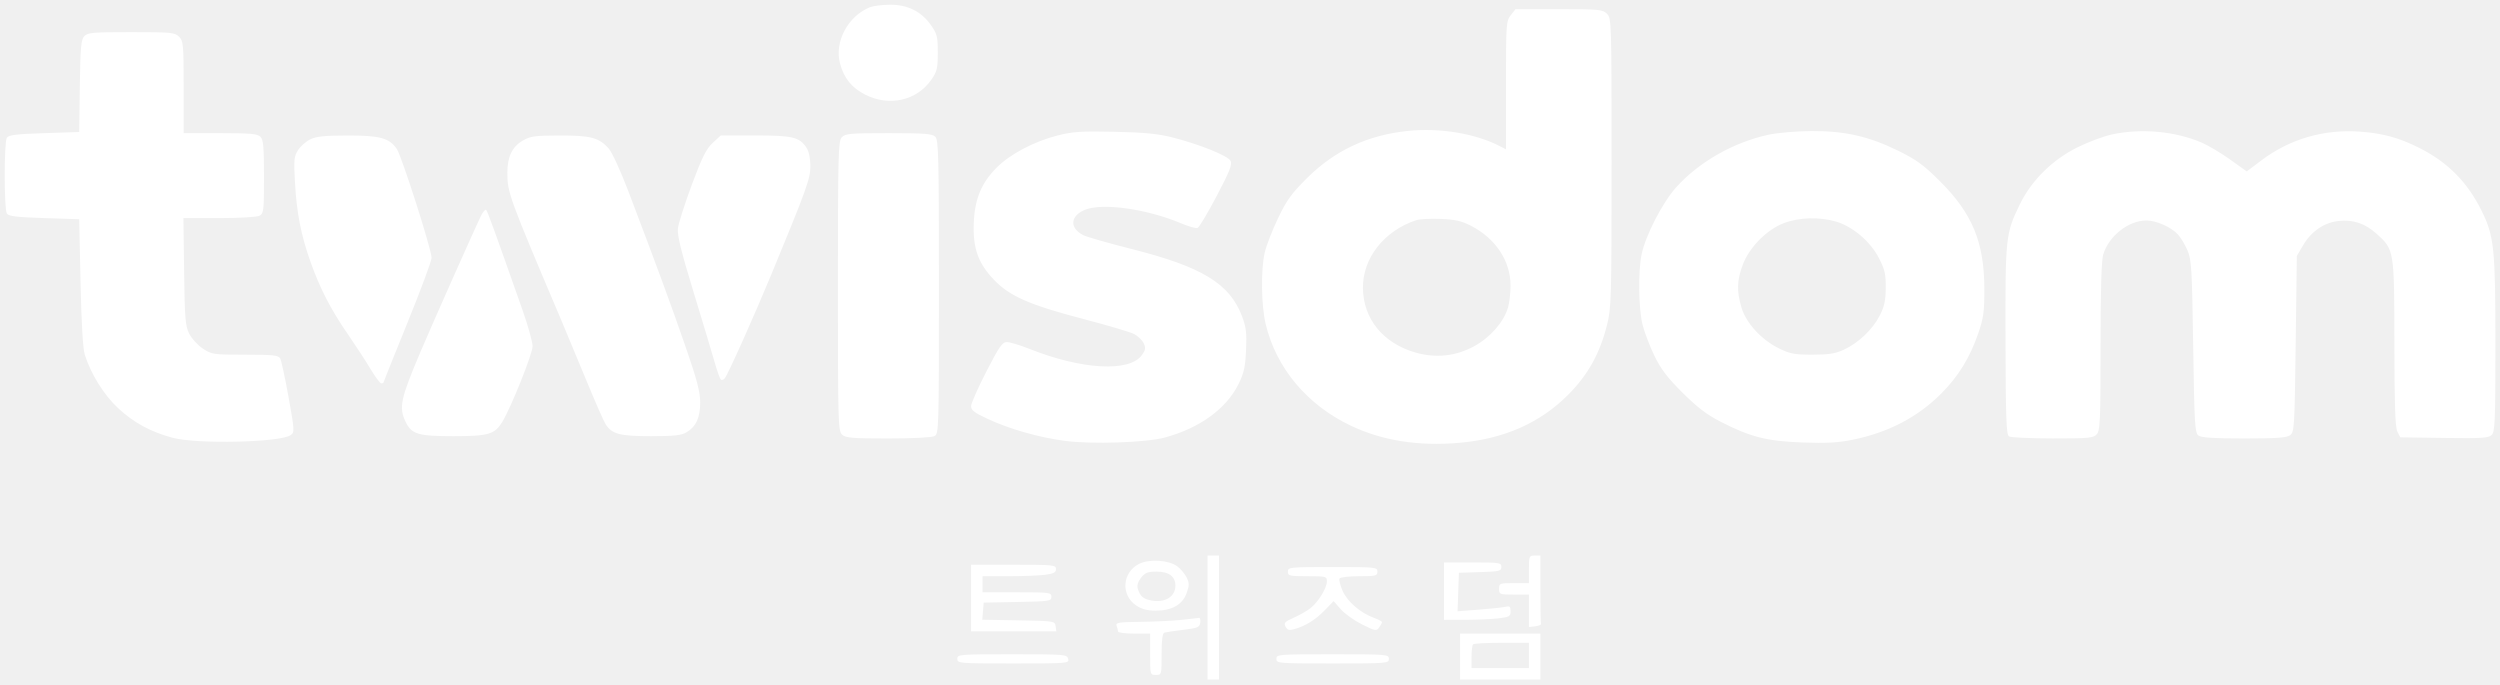
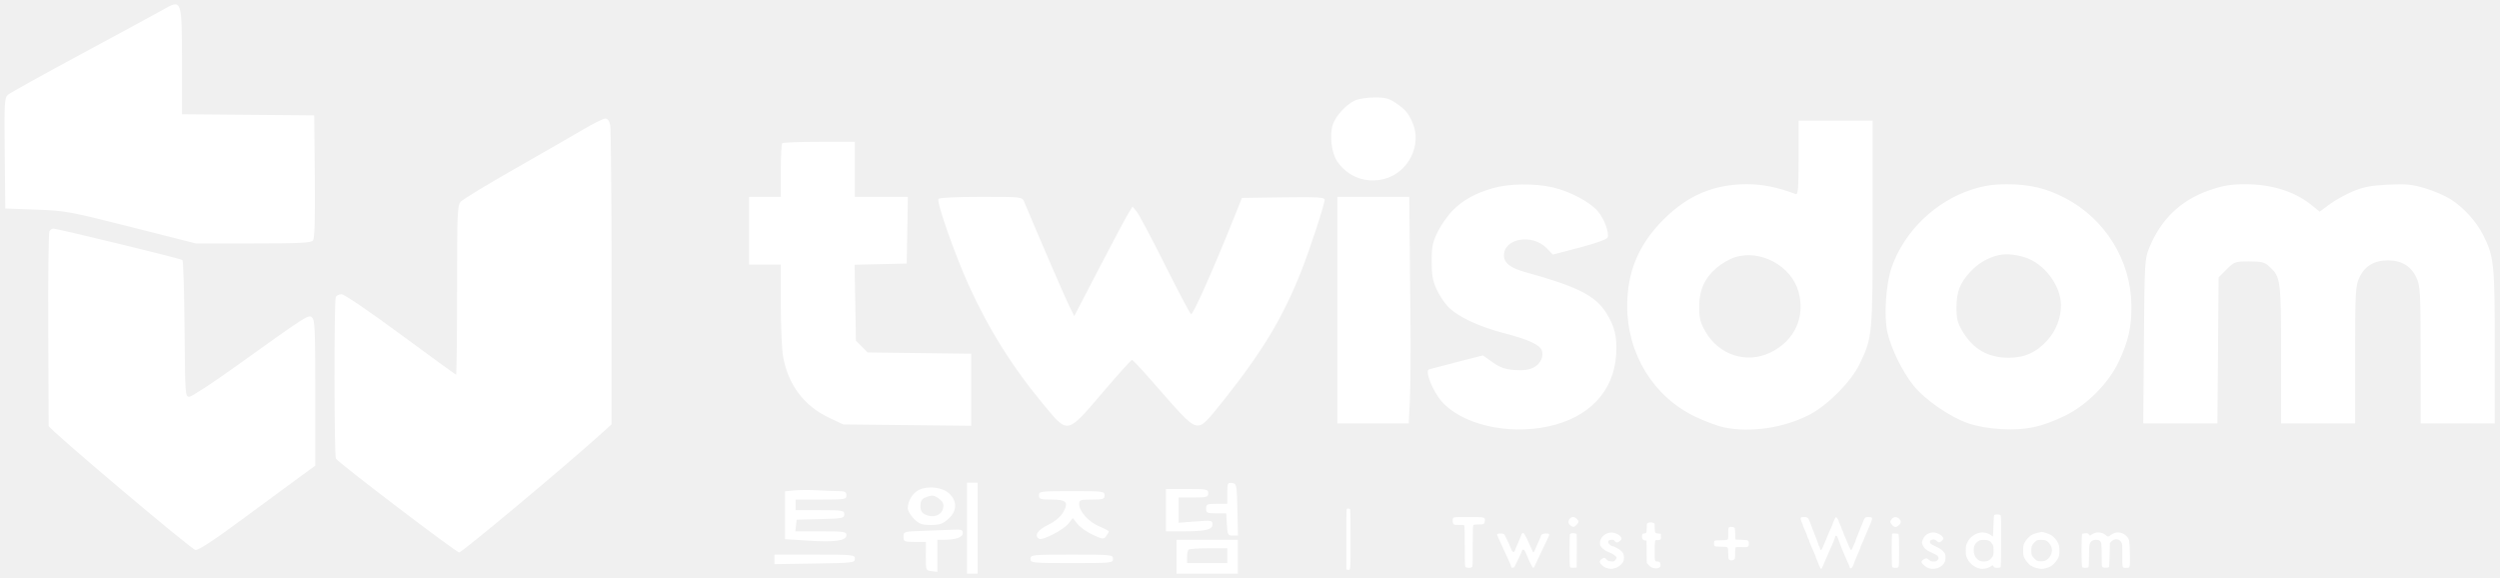
- <svg xmlns="http://www.w3.org/2000/svg" width="1089" height="298" viewBox="0 0 1089 298" role="img" aria-label="twisdom · 트위즈덤">
+ <svg xmlns="http://www.w3.org/2000/svg" width="1181" height="273" viewBox="0 0 1181 273" role="img" aria-label="twisdom · 트위즈덤 · Twist + Wisdom">
  <g fill="#ffffff">
-     <path d="M 379.030 3.113 C 369.369 6.968, 363.366 18.218, 365.916 27.690 C 367.641 34.094, 371.022 38.257, 376.930 41.250 C 387.389 46.549, 399.390 43.817, 405.708 34.699 C 408.177 31.137, 408.500 29.775, 408.500 22.922 C 408.500 15.924, 408.209 14.759, 405.500 10.913 C 401.303 4.954, 395.292 1.983, 387.593 2.063 C 384.242 2.098, 380.388 2.570, 379.030 3.113 M 658.073 6.635 C 656.088 9.157, 656 10.458, 656 37.161 L 656 65.051 653.201 63.604 C 642.650 58.148, 627.139 55.587, 613.328 57.023 C 595.746 58.850, 581.495 65.504, 569.361 77.553 C 562.573 84.294, 560.473 87.200, 556.708 95.067 C 554.224 100.255, 551.619 106.975, 550.918 110 C 549.171 117.538, 549.384 133.097, 551.345 141.243 C 555.948 160.365, 569.408 176.408, 588.415 185.427 C 602.184 191.961, 617.820 194.436, 635.609 192.897 C 655.057 191.214, 670.768 184.298, 683.015 172.029 C 691.694 163.333, 696.861 154.078, 700.007 141.590 C 701.893 134.107, 702 130.291, 702 70.840 C 702 9.333, 701.958 7.958, 700 6 C 698.141 4.141, 696.667 4, 679.073 4 L 660.145 4 658.073 6.635 M 36.677 15.805 C 35.302 17.324, 35.001 20.764, 34.772 37.555 L 34.500 57.500 19.211 58 C 7.101 58.396, 3.725 58.812, 2.976 60 C 1.744 61.955, 1.744 91.045, 2.976 93 C 3.725 94.188, 7.101 94.604, 19.211 95 L 34.500 95.500 35.083 123 C 35.461 140.837, 36.110 151.905, 36.931 154.500 C 39.603 162.945, 45.235 171.990, 51.410 177.752 C 58.213 184.101, 65.651 188.148, 75.207 190.700 C 85.893 193.554, 122.264 192.721, 126.639 189.522 C 128.354 188.268, 128.313 187.542, 125.692 172.972 C 124.184 164.591, 122.543 157.006, 122.044 156.117 C 121.274 154.745, 118.961 154.500, 106.759 154.500 C 92.867 154.500, 92.243 154.410, 88.346 151.839 C 86.128 150.376, 83.455 147.451, 82.406 145.339 C 80.727 141.957, 80.464 138.730, 80.199 118.250 L 79.897 95 95.514 95 C 104.367 95, 111.969 94.552, 113.066 93.965 C 114.854 93.008, 115 91.726, 115 77.036 C 115 63.921, 114.725 60.868, 113.429 59.571 C 112.132 58.274, 109.076 58, 95.929 58 L 80 58 80 38 C 80 19.333, 79.867 17.867, 78 16 C 76.142 14.142, 74.667 14, 57.155 14 C 40.260 14, 38.141 14.187, 36.677 15.805 M 460.639 59.021 C 450.576 61.564, 440.054 67.104, 434.237 72.921 C 427.515 79.643, 424.610 86.599, 424.180 97 C 423.722 108.100, 426.048 114.652, 433.033 121.937 C 439.840 129.037, 448.590 132.868, 471.859 138.937 C 482.347 141.673, 492.314 144.628, 494.008 145.504 C 495.701 146.380, 497.595 148.213, 498.217 149.577 C 499.157 151.639, 499.006 152.517, 497.326 154.779 C 491.820 162.193, 471.186 161.012, 448.449 151.980 C 444.323 150.341, 439.895 149, 438.607 149 C 436.617 149, 435.273 150.931, 429.633 161.888 C 425.985 168.976, 423 175.756, 423 176.953 C 423 178.684, 424.507 179.827, 430.350 182.526 C 439.942 186.958, 452.266 190.469, 463.654 192.015 C 475.386 193.608, 499.293 192.819, 507.500 190.568 C 522.696 186.401, 534.175 178.047, 539.517 167.266 C 541.857 162.544, 542.448 159.870, 542.782 152.500 C 543.119 145.054, 542.819 142.515, 541.041 137.798 C 535.679 123.568, 523.631 116.213, 493.036 108.491 C 482.881 105.928, 473.332 103.189, 471.816 102.405 C 465.810 99.299, 466.157 94.086, 472.548 91.415 C 480.100 88.260, 499.527 90.974, 514.453 97.270 C 517.727 98.651, 520.972 99.564, 521.664 99.299 C 522.356 99.033, 526.101 92.774, 529.986 85.389 C 535.698 74.530, 536.854 71.597, 536.030 70.055 C 534.835 67.824, 522.540 62.872, 510.732 59.866 C 504.420 58.259, 498.536 57.684, 485.500 57.402 C 471.017 57.088, 467.336 57.328, 460.639 59.021 M 770.500 58.660 C 755.168 61.938, 740.056 70.540, 730.075 81.669 C 724.160 88.265, 716.748 102.668, 715.084 110.799 C 713.521 118.438, 713.748 134.587, 715.515 141.540 C 716.348 144.818, 718.668 150.875, 720.669 155 C 723.462 160.756, 726.307 164.490, 732.904 171.058 C 739.330 177.455, 743.520 180.649, 749.500 183.708 C 762.552 190.385, 769.583 192.170, 785.090 192.743 C 795.503 193.129, 800.631 192.851, 807.029 191.554 C 822.474 188.425, 835.276 181.761, 845.519 171.519 C 852.977 164.060, 857.998 155.946, 861.624 145.490 C 864.032 138.547, 864.394 135.994, 864.386 126 C 864.368 105.637, 859.209 93.078, 845.059 78.959 C 837.996 71.911, 834.840 69.600, 827 65.735 C 814.123 59.387, 803.606 56.994, 789 57.089 C 782.675 57.130, 774.350 57.837, 770.500 58.660 M 920 58.555 C 916.425 59.323, 909.703 61.826, 905.062 64.117 C 894.025 69.566, 884.890 78.600, 879.794 89.106 C 873.628 101.815, 873.489 103.146, 873.603 148.350 C 873.688 182.156, 873.946 189.352, 875.103 190.085 C 875.871 190.571, 884.418 190.976, 894.095 190.985 C 909.882 190.998, 911.860 190.812, 913.345 189.171 C 914.821 187.540, 915 183.416, 915 151.037 C 915 126.727, 915.377 113.473, 916.141 110.922 C 918.573 102.805, 927.143 96.044, 935 96.044 C 939.287 96.044, 945.742 98.911, 948.701 102.131 C 949.912 103.447, 951.777 106.544, 952.845 109.012 C 954.615 113.102, 954.838 116.825, 955.356 150.986 C 955.872 184.960, 956.087 188.590, 957.654 189.736 C 958.896 190.645, 964.477 191, 977.500 191 C 991.561 191, 996.052 190.682, 997.559 189.582 C 999.406 188.232, 999.524 186.311, 1000 149.832 L 1000.500 111.500 1003.305 106.728 C 1006.865 100.672, 1012.555 96.845, 1018.908 96.235 C 1025.224 95.628, 1030.300 97.374, 1035.287 101.871 C 1042.933 108.764, 1042.951 108.875, 1042.993 149.500 C 1043.020 176.464, 1043.347 186.127, 1044.293 188 L 1045.557 190.500 1064.686 190.771 C 1081.093 191.004, 1084.041 190.816, 1085.407 189.450 C 1086.808 188.049, 1087 183.296, 1087 149.994 C 1087 108.087, 1086.454 102.835, 1080.949 91.738 C 1074.785 79.314, 1066.255 70.695, 1053.998 64.508 C 1045.071 60, 1038.014 58.059, 1027.942 57.339 C 1012.253 56.218, 997.396 60.553, 985.088 69.842 L 978.676 74.681 971.504 69.535 C 967.560 66.705, 961.958 63.368, 959.056 62.119 C 947.520 57.157, 932.775 55.811, 920 58.555 M 366.655 59.829 C 365.152 61.490, 365 67.440, 365 124.674 C 365 184.453, 365.094 187.775, 366.829 189.345 C 368.390 190.758, 371.328 191, 386.894 191 C 397.553 191, 405.935 190.570, 407.066 189.965 C 408.947 188.958, 409 187.182, 409 125.036 C 409 68.285, 408.824 60.967, 407.429 59.571 C 406.112 58.254, 402.817 58, 387.084 58 C 370.166 58, 368.146 58.181, 366.655 59.829 M 135.121 60.710 C 133.263 61.625, 130.870 63.753, 129.802 65.437 C 128.070 68.171, 127.929 69.681, 128.487 79.500 C 129.241 92.759, 131.094 102.272, 135.173 113.834 C 139.284 125.487, 144.026 134.702, 151.468 145.500 C 154.880 150.450, 159.353 157.313, 161.408 160.750 C 163.463 164.188, 165.562 167, 166.072 167 C 166.583 167, 167 166.868, 167 166.706 C 167 166.545, 171.725 154.784, 177.500 140.571 C 183.275 126.358, 188 113.632, 188 112.290 C 188 108.729, 174.972 67.965, 172.846 64.873 C 169.565 60.102, 165.508 58.998, 151.349 59.023 C 141.419 59.040, 137.733 59.424, 135.121 60.710 M 227.778 61.203 C 223.109 63.910, 221 68.270, 221 75.220 C 221 83.904, 221.690 85.791, 244.533 139.575 C 246.887 145.117, 251.854 157.042, 255.572 166.075 C 259.290 175.109, 262.999 183.536, 263.814 184.801 C 266.589 189.108, 269.976 190, 283.546 190 C 293.457 190, 296.790 189.646, 298.960 188.364 C 303.195 185.863, 305 181.967, 305 175.325 C 305 170.712, 303.636 165.510, 298.616 150.979 C 292.388 132.952, 286.159 116.023, 273.787 83.500 C 270.309 74.356, 266.586 66.269, 265.100 64.627 C 260.839 59.919, 257.336 58.998, 243.782 59.023 C 233.043 59.043, 231.032 59.317, 227.778 61.203 M 310.456 62.250 C 307.626 64.866, 305.849 68.425, 301.342 80.500 C 298.262 88.750, 295.544 97.300, 295.301 99.500 C 294.971 102.498, 296.660 109.388, 302.043 127 C 305.994 139.925, 310.121 153.650, 311.214 157.500 C 312.308 161.350, 313.536 164.857, 313.944 165.292 C 314.351 165.728, 315.149 165.503, 315.716 164.792 C 317.150 162.995, 328.575 137.501, 336.014 119.500 C 351.492 82.044, 353 77.853, 353 72.295 C 353 68.995, 352.365 65.961, 351.352 64.414 C 348.271 59.713, 345.333 59, 329.035 59 L 313.971 59 310.456 62.250 M 209.697 93.657 C 207.670 97.627, 188.673 140.297, 183.276 153 C 174.482 173.698, 173.678 177.411, 176.635 183.643 C 179.246 189.145, 182.053 190, 197.500 190 C 212.753 190, 215.500 189.197, 218.798 183.774 C 222.645 177.450, 232 154.085, 231.996 150.810 C 231.994 148.990, 230.010 141.875, 227.587 135 C 215.012 99.318, 212.370 92.036, 211.785 91.452 C 211.434 91.101, 210.495 92.093, 209.697 93.657 M 617 95.877 C 602.944 100.494, 593.560 112.418, 593.693 125.492 C 593.828 138.864, 602.434 149.454, 616.484 153.538 C 625.368 156.121, 634.158 155.187, 642.158 150.811 C 649.146 146.989, 654.985 140.332, 656.870 134.038 C 657.492 131.965, 657.996 127.620, 657.990 124.384 C 657.972 113.630, 651.482 103.841, 640.717 98.329 C 636.605 96.225, 633.805 95.595, 627.500 95.357 C 623.100 95.192, 618.375 95.426, 617 95.877 M 777.035 97.202 C 769.556 100.073, 761.990 107.739, 759.154 115.319 C 756.592 122.164, 756.449 126.782, 758.575 133.942 C 760.585 140.709, 767.262 147.999, 774.875 151.738 C 779.756 154.135, 781.690 154.499, 789.500 154.495 C 796.567 154.491, 799.493 154.032, 803.122 152.358 C 809.500 149.416, 815.663 143.585, 818.759 137.563 C 820.808 133.580, 821.378 130.993, 821.431 125.431 C 821.489 119.466, 821.031 117.446, 818.497 112.489 C 814.798 105.253, 807.145 98.715, 799.834 96.543 C 792.624 94.402, 783.653 94.662, 777.035 97.202" fill-rule="evenodd" />
-     <g transform="translate(415 240)">
-       <path d="M 111 29 L 111 56 113.500 56 L 116 56 116 29 L 116 2 113.500 2 L 111 2 111 29 M 251 8 L 251 14 244.500 14 C 238.233 14, 238 14.090, 238 16.500 C 238 18.910, 238.233 19, 244.500 19 L 251 19 251 26.066 L 251 33.133 253.750 32.816 C 255.262 32.642, 256.387 32.163, 256.250 31.750 C 256.113 31.337, 256 24.475, 256 16.500 L 256 2 253.500 2 C 251.111 2, 251 2.267, 251 8 M 81.152 5.639 C 73.825 9.373, 73.145 19.178, 79.898 23.716 C 82.335 25.354, 84.743 26, 88.413 26 C 95.492 26, 100.117 23.376, 101.900 18.347 C 103.101 14.963, 103.101 13.991, 101.900 11.540 C 101.130 9.967, 99.281 7.778, 97.791 6.676 C 94.072 3.923, 85.559 3.393, 81.152 5.639 M 214 17.500 L 214 30 223.250 29.991 C 228.338 29.987, 234.863 29.699, 237.750 29.352 C 242.496 28.782, 243 28.484, 243 26.252 C 243 24.199, 242.621 23.874, 240.750 24.322 C 239.512 24.618, 234.318 25.176, 229.207 25.562 L 219.915 26.265 220.207 17.882 L 220.500 9.500 229.750 9.212 C 238.177 8.951, 239 8.750, 239 6.962 C 239 5.117, 238.254 5, 226.500 5 L 214 5 214 17.500 M 8 20.500 L 8 35 26.570 35 L 45.139 35 44.820 32.750 C 44.505 30.539, 44.229 30.495, 28.691 30.224 L 12.882 29.949 13.191 26.224 L 13.500 22.500 28.250 22.223 C 42.173 21.962, 43 21.836, 43 19.973 C 43 18.097, 42.266 18, 28 18 L 13 18 13 14.500 L 13 11 24.360 11 C 30.609 11, 37.809 10.714, 40.360 10.364 C 43.993 9.866, 45 9.324, 45 7.864 C 45 6.112, 43.884 6, 26.500 6 L 8 6 8 20.500 M 146 9 C 146 10.843, 146.667 11, 154.500 11 C 162.650 11, 163 11.093, 162.995 13.250 C 162.988 16.169, 159.236 22.273, 155.797 24.959 C 154.311 26.120, 151.045 27.977, 148.539 29.086 C 144.599 30.828, 144.120 31.355, 144.990 32.981 C 145.793 34.482, 146.563 34.699, 148.807 34.055 C 153.749 32.638, 158 30.002, 162.013 25.867 L 165.921 21.840 169.023 25.373 C 170.729 27.316, 174.903 30.294, 178.298 31.991 C 184.046 34.863, 184.558 34.957, 185.736 33.347 C 186.431 32.396, 187 31.344, 187 31.010 C 187 30.675, 185.480 29.852, 183.621 29.180 C 177.674 27.030, 171.947 22.135, 169.861 17.419 C 168.780 14.976, 168.171 12.532, 168.507 11.988 C 168.843 11.445, 172.691 11, 177.059 11 C 184.333 11, 185 10.832, 185 9 C 185 7.068, 184.333 7, 165.500 7 C 146.667 7, 146 7.068, 146 9 M 82.055 11.657 C 80.690 13.392, 80.187 15.041, 80.605 16.407 C 81.620 19.728, 82.965 20.903, 86.514 21.569 C 92.525 22.696, 97 19.929, 97 15.084 C 97 11.079, 94.178 9, 88.744 9 C 84.957 9, 83.776 9.469, 82.055 11.657 M 99.500 30.033 C 95.650 30.428, 87.614 30.807, 81.643 30.876 C 72.184 30.984, 70.864 31.204, 71.393 32.582 C 71.727 33.452, 72 34.577, 72 35.082 C 72 35.587, 75.150 36, 79 36 L 86 36 86 45 C 86 53.933, 86.019 54, 88.500 54 C 90.982 54, 91 53.935, 91 44.969 C 91 38.609, 91.370 35.827, 92.250 35.564 C 92.938 35.358, 96.650 34.810, 100.500 34.345 C 106.694 33.597, 107.537 33.241, 107.820 31.250 C 107.995 30.012, 107.770 29.071, 107.320 29.157 C 106.869 29.244, 103.350 29.638, 99.500 30.033 M 221 46 L 221 56 238.500 56 L 256 56 256 46 L 256 36 238.500 36 L 221 36 221 46 M 226.667 40.667 C 226.300 41.033, 226 43.508, 226 46.167 L 226 51 238.500 51 L 251 51 251 45.500 L 251 40 239.167 40 C 232.658 40, 227.033 40.300, 226.667 40.667 M 2 47 C 2 48.945, 2.667 49, 26.406 49 C 50.320 49, 50.802 48.960, 50.290 47 C 49.785 45.070, 48.926 45, 25.883 45 C 2.667 45, 2 45.056, 2 47 M 141 47 C 141 48.946, 141.667 49, 165.500 49 C 189.333 49, 190 48.946, 190 47 C 190 45.054, 189.333 45, 165.500 45 C 141.667 45, 141 45.054, 141 47" fill-rule="evenodd" />
-     </g>
+     <path d="M77 4.598C74.525 6.014 57.425 15.287 39 25.204C20.575 35.122 4.705 43.934 3.734 44.788C2.117 46.208 1.99 48.544 2.234 72.42L2.5 98.5 17 99.028C30.964 99.536 32.627 99.841 62 107.277L92.5 114.999 119.628 114.999C141.389 115 146.98 114.729 147.893 113.629C148.7 112.657 148.954 103.851 148.766 83.379L148.5 54.5 117.25 54.236L86 53.972 86 29.186C86 -0.424 85.962 -0.528 77 4.598M275.449 61.279C270.527 64.183 255.925 72.574 243 79.926C230.075 87.279 218.713 94.178 217.75 95.258C216.145 97.058 216 100.536 216 137.111C216 159.05 215.795 177 215.544 177C215.293 177 203.503 168.45 189.343 158C174.361 146.943 162.681 139 161.406 139C160.2 139 158.972 139.63 158.677 140.399C157.836 142.591 157.902 215.363 158.746 216.636C160.214 218.848 215.523 260.936 217.004 260.968C218.303 260.996 266.645 220.629 283.25 205.651L289 200.465 289 131.357C289 93.348 288.719 60.844 288.375 59.125C287.973 57.116 287.151 56 286.074 56C285.152 56 280.37 58.376 275.449 61.279M23.36 109.226C22.944 109.9 22.692 130.712 22.801 155.476C22.91 180.239 22.999 200.818 22.999 201.207C23.001 202.663 90.308 259.512 92.36 259.79C93.817 259.987 100.887 255.36 114.515 245.29C125.523 237.155 137.786 228.132 141.765 225.239L149 219.978 149 185.611C149 155.887 148.792 151.072 147.46 149.967C145.733 148.534 145.717 148.544 111 173.385C100.275 181.06 90.6 187.375 89.5 187.419C87.545 187.498 87.494 186.776 87.236 155.536C87.09 137.955 86.64 123.253 86.236 122.865C85.529 122.186 27.217 108 25.133 108C24.575 108 23.777 108.552 23.36 109.226" fill-rule="evenodd" />
+     <path d="M640.5 47.393C636.335 49.218 631.265 54.668 629.908 58.779C628.23 63.863 629.226 72.247 631.987 76.276C636.986 83.571 645.574 86.776 654.161 84.548C665.591 81.583 672.168 68.447 667.517 57.872C665.51 53.311 664.142 51.715 659.594 48.628C656.432 46.483 654.599 46.007 649.61 46.039C646.25 46.061 642.15 46.67 640.5 47.393M850 74.607C850 89.182 849.762 92.123 848.617 91.683C840.463 88.554 832.826 87.001 825.645 87.012C809.849 87.035 797.516 92.287 785.96 103.914C774.39 115.554 769 128.453 769 144.5C769 167.234 781.399 187.403 801.18 196.847C805.756 199.032 811.885 201.31 814.799 201.91C827.42 204.506 843.279 202.117 855.314 195.805C863.9 191.302 874.828 180.23 878.811 172C884.902 159.414 885 158.356 885 105.29L885 57 867.5 57L850 57 850 74.607M369.667 67.667C369.3 68.033 369 73.883 369 80.667L369 93 361.5 93L354 93 354 109L354 125 361.5 125L369 125 369 143.816C369 154.165 369.492 165.303 370.093 168.566C372.548 181.889 379.969 191.721 391.799 197.326L398.5 200.5 428.75 200.816L459 201.132 459 184.116L459 167.099 434.521 166.8L410.042 166.5 407.271 163.73L404.5 160.96 404.187 143.011L403.874 125.063 416.187 124.781L428.5 124.5 428.775 108.75L429.051 93 416.525 93L404 93 404 80L404 67 387.167 67C377.908 67 370.033 67.3 369.667 67.667M705.5 88.89C697.118 91.331 691.51 94.438 686.574 99.373C684.244 101.703 681.051 106.241 679.477 109.458C677.053 114.411 676.612 116.547 676.596 123.403C676.582 129.702 677.08 132.61 678.84 136.5C680.084 139.25 682.542 143.004 684.301 144.841C688.874 149.618 698.838 154.308 711.221 157.512C722.175 160.347 727.62 162.846 728.641 165.508C729.716 168.307 727.995 171.951 724.825 173.59C722.603 174.74 719.962 175.093 715.83 174.794C711.266 174.464 708.97 173.659 705.385 171.132L700.79 167.893 688.645 170.996C681.965 172.702 675.97 174.274 675.323 174.49C673.277 175.17 677.109 184.843 681.319 189.625C690.868 200.473 712.32 205.545 731.483 201.486C750.883 197.377 762.666 184.995 763.774 167.555C764.305 159.193 763.106 154.135 759.092 147.807C753.887 139.599 745.427 135.341 720.869 128.567C713.827 126.624 710.75 124.219 710.75 120.656C710.75 112.557 724.119 110.273 730.905 117.214L733.888 120.265 746.546 116.949C753.887 115.025 759.428 113.048 759.738 112.241C760.629 109.918 758.085 103.167 754.99 99.642C751.177 95.298 741.936 90.432 733.907 88.54C725.472 86.551 713.002 86.705 705.5 88.89M931.926 89.533C914.559 95.127 899.931 109.294 893.987 126.277C891.229 134.159 890.234 149.58 891.997 157.132C893.808 164.889 899.107 175.643 904.309 182.118C909.721 188.855 921.357 196.895 930.142 199.967C934.183 201.38 939.962 202.383 946.001 202.717C957.349 203.346 964.857 201.749 976 196.337C986.241 191.363 996.478 181.055 1001.298 170.864C1005.937 161.058 1007.446 154.25 1007.28 143.888C1006.944 122.918 994.884 103.477 976.102 93.631C967.135 88.93 958.961 86.991 948.356 87.047C941.804 87.082 937.53 87.728 931.926 89.533M1044.4 89.784C1030.842 94.373 1021.289 103.453 1015.742 117.023C1013.577 122.319 1013.493 123.784 1013.197 161.25L1012.892 200 1030.409 200L1047.925 200 1048.213 165.516L1048.5 131.031 1052.267 127.266C1055.894 123.639 1056.288 123.5 1062.936 123.5C1068.91 123.5 1070.204 123.836 1072.548 126C1077.813 130.857 1078 132.283 1078 167.468L1078 200 1095.5 200L1113 200 1113.022 167.75C1113.042 138.111 1113.199 135.158 1114.964 131.271C1117.467 125.757 1121.971 123.007 1128.5 123.007C1135.029 123.007 1139.533 125.757 1142.036 131.271C1143.801 135.158 1143.958 138.111 1143.978 167.75L1144 200 1161.5 200L1179 200 1179 163.71C1179 124.5 1178.649 121.161 1173.446 110.893C1170.238 104.562 1164.27 98.015 1158.173 94.139C1155.603 92.504 1150.194 90.172 1146.153 88.957C1139.982 87.1 1137.182 86.824 1128.653 87.228C1120.788 87.602 1117.081 88.295 1112.204 90.304C1108.741 91.73 1103.736 94.492 1101.081 96.44L1096.254 99.984 1092.377 96.858C1084.368 90.4 1073.569 87.019 1061 87.033C1054.388 87.041 1050.701 87.651 1044.4 89.784M443.495 94.008C442.556 95.528 451.199 120.135 457.778 134.67C467.189 155.463 478.643 173.698 493.478 191.505C504.801 205.097 504.199 205.228 521.032 185.5C528.306 176.975 534.577 170 534.967 170C535.358 170 539.679 174.613 544.571 180.25C560.332 198.414 563.013 201 566.09 201C568.487 201 570.368 199.128 579.154 187.998C596.954 165.449 606.329 149.802 614.801 128.5C619.022 117.885 626 96.585 626 94.314C626 93.209 622.373 93.008 606.461 93.229L586.922 93.5 582.911 103.5C573.124 127.903 563.731 148.951 562.867 148.418C562.35 148.098 556.821 137.636 550.581 125.168C544.34 112.701 538.334 101.391 537.234 100.035L535.233 97.569 533.111 101.035C531.944 102.941 525.746 114.58 519.339 126.9L507.688 149.3 505.458 144.9C503.731 141.49 491.342 112.848 483.984 95.25C483.054 93.026 482.818 93 463.58 93C451.578 93 443.879 93.386 443.495 94.008M632 146.5L632 200 648.871 200L665.743 200 666.286 189.25C666.585 183.338 666.705 165.675 666.553 150C666.401 134.325 666.214 115.088 666.138 107.25L666 93 649 93L632 93 632 146.5M819.969 121.498C817.478 122.287 813.58 124.524 811.307 126.469C805.536 131.409 802.998 137.097 803.009 145.066C803.017 150.324 803.548 152.423 805.914 156.548C812.309 167.696 825.232 171.949 836.5 166.613C848.034 161.151 853.307 149.848 849.954 137.775C846.583 125.637 831.961 117.699 819.969 121.498M942.994 120.934C938.534 122.291 934.57 124.755 931.362 128.165C926.323 133.521 924.636 137.743 924.611 145.061C924.592 150.402 925.088 152.474 927.275 156.205C932.379 164.916 939.412 169 949.306 169C956.95 169 962.618 166.377 967.872 160.408C971.734 156.021 974 150.04 974 144.235C974 134.879 965.929 124.244 956.761 121.522C951.274 119.892 947.017 119.711 942.994 120.934" fill-rule="evenodd" />
+     <path d="M457 249.5L457 271 459.5 271L462 271 462 249.5L462 228 459.5 228L457 228 457 249.5M580 232.93L580 238 575 238C570.482 238 570 238.217 569.998 240.25C569.997 242.268 570.487 242.5 574.748 242.5L579.5 242.5 579.802 247.75C580.081 252.59 580.298 253 582.583 253L585.062 253 584.781 240.75C584.509 228.905 584.426 228.489 582.25 228.18C580.171 227.885 580 228.245 580 232.93M434.476 231.341C431.365 232.753 429 236.546 429 240.124C429 241.24 430.315 243.469 431.923 245.077C434.384 247.538 435.647 248 439.907 248C444.056 248 445.542 247.487 448.151 245.156C452.227 241.515 452.468 237.013 448.784 233.33C445.701 230.247 438.955 229.309 434.476 231.341M375.25 231.673L371 232.115 371 243.41L371 254.705 381.412 255.379C394.43 256.22 400 255.469 400 252.872C400 251.146 399.059 251 387.934 251L375.867 251 376.184 248.25L376.5 245.5 387.75 245.217C398.175 244.955 399 244.79 399 242.967C399 241.125 398.27 241 387.5 241L376 241 376 238.5L376 236 388 236C399.333 236 400 235.889 400 234C400 232.357 399.331 231.999 396.25 231.993C394.188 231.989 389.575 231.816 386 231.608C382.425 231.4 377.588 231.429 375.25 231.673M551 241L551 251 558.875 251C569.745 251 573 250.246 573 247.727C573 245.813 572.567 245.737 565 246.32L557 246.937 557 240.969L557 235 564 235C570.333 235 571 234.81 571 233C571 231.133 570.333 231 561 231L551 231 551 241M491 234C491 235.779 491.667 236 497.031 236C504.102 236 505.189 237.279 502.308 242.212C501.139 244.213 498.442 246.422 495.266 247.978C490.324 250.399 488.63 253.035 491.053 254.533C492.604 255.491 502.63 250.286 504.976 247.303L507 244.73 509.171 247.49C510.365 249.009 513.628 251.315 516.421 252.616C521.128 254.807 521.592 254.857 522.75 253.299C523.438 252.374 523.998 251.366 523.996 251.059C523.994 250.751 521.953 249.661 519.46 248.636C514.536 246.611 510 241.586 510 238.156C510 236.188 510.522 236 516 236C521.333 236 522 235.778 522 234C522 232.086 521.333 232 506.5 232C491.667 232 491 232.086 491 234M437.25 235.031C435.605 235.692 435 236.757 435 238.989C435 241.251 435.629 242.329 437.426 243.148C441.023 244.787 444.844 243.468 445.636 240.316C446.15 238.268 445.786 237.245 444.04 235.831C441.544 233.81 440.573 233.696 437.25 235.031M436.75 250.746C427.143 251.068 427 251.109 427 253.536C427 255.844 427.335 256 432.291 256L437.581 256 437.546 262.75C437.512 269.376 437.562 269.506 440.256 269.816L443 270.133 443 262.566L443 255 445.875 255C451.599 255 455 253.835 455 251.875C455 250.303 454.313 250.034 450.75 250.209C448.412 250.324 442.112 250.566 436.75 250.746M556 263L556 271 570.5 271L585 271 585 263L585 255 570.5 255L556 255 556 263M561.667 259.667C561.3 260.033 561 261.608 561 263.167L561 266 570.5 266L580 266 580 262.5L580 259 571.167 259C566.308 259 562.033 259.3 561.667 259.667M365.999 264.25L365.998 266.5 384.999 266.208C403.099 265.93 404 265.823 404 263.958C404 262.083 403.198 262 385 262L366 262 365.999 264.25M487 264C487 265.932 487.667 266 506.5 266C525.333 266 526 265.932 526 264C526 262.068 525.333 262 506.5 262C487.667 262 487 262.068 487 264" fill-rule="evenodd" />
+     <path d="M636.417 240.417C636.325 240.508 636.25 246.975 636.25 254.787L636.25 268.991 636.878 269.148C638.289 269.502 638.25 269.912 638.25 254.865C638.25 247.262 638.182 240.863 638.098 240.646C637.948 240.253 636.745 240.089 636.417 240.417" fill-rule="evenodd" />
+     <path d="M942.543 243.218C942.293 243.377 942.182 244.601 942.092 248.152C942.027 250.75 941.92 253.034 941.854 253.227C941.765 253.493 941.566 253.417 941.046 252.919C940.249 252.156 938.329 251.507 936.857 251.503C935.455 251.499 933.583 252.175 932.3 253.148C930.951 254.172 930.408 254.862 929.626 256.542C929.11 257.649 929.005 258.257 929.003 260.125C929.001 262.087 929.093 262.57 929.719 263.895C931.022 266.649 934.093 268.728 936.875 268.74C938.176 268.746 940.099 268.155 940.946 267.489L941.616 266.962 942.13 267.606C942.561 268.147 942.848 268.25 943.916 268.25C944.645 268.25 945.302 268.113 945.454 267.93C945.633 267.715 945.724 263.672 945.735 255.564C945.75 243.901 945.735 243.51 945.267 243.259C944.687 242.949 943.008 242.924 942.543 243.218M686.759 244.734C686.325 245.544 686.445 247.123 686.977 247.604C687.366 247.956 687.854 248.023 689.619 247.968C691.293 247.915 691.836 247.982 692.013 248.263C692.142 248.466 692.244 252.821 692.246 258.179C692.25 267.366 692.269 267.742 692.734 267.991C693.356 268.324 694.894 268.324 695.517 267.991C695.982 267.742 696 267.367 696 258.041C696 250.837 696.077 248.273 696.3 248.05C696.487 247.863 697.414 247.75 698.761 247.75C700.538 247.75 700.996 247.669 701.336 247.293C701.564 247.041 701.75 246.431 701.75 245.936C701.75 244.246 701.77 244.25 693.991 244.25C687.353 244.25 687.005 244.273 686.759 244.734M741.922 244.951C741.222 245.682 741.056 246.671 741.497 247.494C741.633 247.748 742.133 248.196 742.61 248.491C743.4 248.979 743.536 248.994 744.175 248.662C744.983 248.243 746 246.96 746 246.36C746 246.135 745.618 245.568 745.15 245.1C744.04 243.99 742.893 243.938 741.922 244.951M851.167 244.417C850.852 244.731 851.001 245.771 851.5 246.75C851.775 247.289 852 247.863 852 248.025C852 248.188 852.21 248.783 852.466 249.348C853.734 252.141 854 252.788 854 253.073C854 253.243 854.225 253.802 854.5 254.315C854.775 254.829 855 255.377 855 255.534C855 255.692 855.214 256.283 855.475 256.848C855.736 257.413 856.245 258.606 856.607 259.5C856.969 260.394 857.43 261.444 857.632 261.833C857.835 262.222 858 262.66 858 262.806C858 262.951 858.213 263.533 858.473 264.098C858.733 264.663 859.257 265.941 859.638 266.938C860.018 267.934 860.472 268.75 860.645 268.75C860.819 268.75 861.091 268.358 861.249 267.88C861.407 267.401 861.904 266.248 862.355 265.317C862.805 264.387 863.484 262.846 863.863 261.893C864.242 260.94 864.645 259.984 864.758 259.768C865.541 258.277 867.25 254.079 867.25 253.647C867.25 253.165 867.73 252.88 868.032 253.182C868.266 253.416 869.557 256.635 870.015 258.125C870.142 258.538 870.406 259.213 870.602 259.625C870.798 260.038 871.26 261.106 871.629 262C872.507 264.124 873.212 265.725 873.61 266.5C873.787 266.844 874.006 267.434 874.096 267.813C874.405 269.111 875.385 268.438 876.023 266.489C876.179 266.014 876.5 265.175 876.738 264.625C876.975 264.075 877.426 263.006 877.74 262.25C878.054 261.494 878.522 260.413 878.78 259.848C879.039 259.283 879.25 258.681 879.25 258.511C879.25 258.341 879.412 257.904 879.611 257.539C879.809 257.174 880.269 256.144 880.632 255.25C880.995 254.356 881.443 253.288 881.627 252.875C881.811 252.463 882.262 251.394 882.63 250.5C882.997 249.606 883.399 248.68 883.523 248.442C883.964 247.596 884.75 245.369 884.75 244.964C884.75 244.738 884.572 244.485 884.355 244.402C883.807 244.192 881.935 244.218 881.598 244.441C881.183 244.716 880.704 245.75 879.137 249.75C878.356 251.744 877.556 253.73 877.359 254.163C877.162 254.596 877 255.082 877 255.242C877 255.402 876.862 255.779 876.694 256.079C876.525 256.379 876.1 257.356 875.749 258.25C875.399 259.144 874.968 259.875 874.793 259.875C874.616 259.875 873.918 258.473 873.236 256.75C872.555 255.031 871.83 253.327 871.624 252.962C871.418 252.597 871.25 252.145 871.25 251.958C871.25 251.771 871.025 251.198 870.75 250.685C870.475 250.172 870.247 249.611 870.242 249.439C870.238 249.266 869.958 248.563 869.62 247.875C869.281 247.188 869.004 246.491 869.002 246.327C868.998 245.811 867.951 244.225 867.675 244.317C867.53 244.365 867.332 244.567 867.235 244.765C866.509 246.252 866 247.478 866 247.739C866 247.909 865.84 248.347 865.644 248.712C865.115 249.699 864.03 252.212 862.444 256.125C862.165 256.813 861.656 257.987 861.313 258.735C860.734 259.996 860.663 260.061 860.344 259.625C860.155 259.366 860 258.958 860 258.717C860 258.476 859.9 258.218 859.778 258.142C859.656 258.067 859.48 257.694 859.388 257.315C859.213 256.59 858.806 255.512 856.627 250C855.894 248.144 855.215 246.344 855.118 246C855.022 245.656 854.711 245.122 854.428 244.813C854.021 244.369 853.642 244.25 852.623 244.25C851.914 244.25 851.258 244.325 851.167 244.417M894.554 244.64C894.248 244.855 893.823 245.368 893.609 245.78C893.253 246.47 893.258 246.593 893.673 247.302C893.922 247.726 894.425 248.296 894.791 248.569C895.617 249.185 896.402 249.026 897.471 248.027C898.541 247.028 898.532 245.979 897.444 244.986C896.532 244.153 895.437 244.022 894.554 244.64M778.813 247.008C778.292 247.217 778.25 247.391 778.25 249.317C778.25 250.604 778.135 251.515 777.95 251.7C777.785 251.865 777.347 252 776.977 252C776.231 252 776 252.377 776 253.598C776 254.649 776.446 255.2 777.375 255.297L778.125 255.375 778.192 260.648L778.26 265.921 779.142 266.952C780.066 268.032 781.152 268.496 782.757 268.499C783.974 268.501 784.75 267.905 784.75 266.97C784.75 265.823 784.337 265.25 783.512 265.25C781.96 265.25 782 265.383 782 260.254C782 255.301 782.096 254.876 783.146 255.15C783.417 255.221 783.952 255.161 784.333 255.016C784.985 254.768 785.022 254.674 784.951 253.439L784.875 252.125 783.75 252.051C783.071 252.006 782.501 251.814 782.313 251.566C782.124 251.318 782 250.377 782 249.196C782 247.324 781.972 247.227 781.359 246.994C780.58 246.698 779.57 246.704 778.813 247.008M817.313 249.005C816.777 249.223 816.75 249.366 816.75 251.998C816.75 254.735 816.744 254.765 816.109 255.006C815.756 255.14 814.306 255.25 812.886 255.25C810.055 255.25 810 255.28 810 256.846C810 257.288 810.135 257.785 810.3 257.95C810.496 258.146 811.529 258.25 813.282 258.25C815.387 258.25 816.049 258.335 816.357 258.643C816.661 258.947 816.75 259.593 816.75 261.5C816.75 263.407 816.839 264.053 817.143 264.357C817.645 264.859 818.731 264.861 819.444 264.361C819.957 264.002 820 263.774 820 261.411C820 259.963 820.114 258.737 820.262 258.589C820.425 258.426 821.442 258.372 822.969 258.445C826.041 258.593 826.502 258.395 826.496 256.929C826.49 255.202 826.38 255.14 823.072 255L820.125 254.875 820.054 252.211C820.009 250.498 819.875 249.46 819.679 249.303C819.197 248.915 817.927 248.755 817.313 249.005M962.541 251.782C961.532 252.049 960.354 252.517 959.924 252.821C958.655 253.72 957.491 255.04 956.789 256.375C956.215 257.468 956.132 257.924 956.129 260C956.126 261.995 956.221 262.575 956.723 263.625C957.311 264.853 959.376 267.25 959.846 267.25C959.978 267.25 960.263 267.407 960.48 267.599C960.947 268.012 963.716 268.75 964.797 268.75C965.991 268.75 968.485 268.023 969.342 267.425C970.696 266.48 972.058 264.921 972.662 263.625C973.137 262.607 973.245 261.958 973.245 260.125C973.245 258.269 973.139 257.647 972.64 256.575C971.923 255.036 970.749 253.674 969.396 252.814C968.436 252.204 965.495 251.228 964.751 251.273C964.544 251.285 963.55 251.514 962.541 251.782M759.75 251.894C757.368 252.655 755.733 255.104 756.166 257.265C756.405 258.463 758.166 260.031 760.081 260.75C762.087 261.503 764 262.829 764 263.466C764 263.72 763.712 264.238 763.36 264.618C762.776 265.248 762.597 265.299 761.346 265.196C760.199 265.101 759.854 264.951 759.251 264.291C758.853 263.856 758.404 263.5 758.252 263.5C757.732 263.5 756.515 264.254 756.258 264.736C755.835 265.525 755.949 265.85 757.03 266.942C757.741 267.66 758.469 268.101 759.381 268.366C761.071 268.857 761.767 268.849 763.447 268.32C765.313 267.731 767.127 265.971 767.374 264.507C767.674 262.733 767.342 261.456 766.304 260.386C765.452 259.507 762.722 258 761.983 258C761.37 258 760 256.731 760 256.162C760 255.33 760.473 255 761.669 255C762.534 255 762.817 255.12 763.148 255.625C763.718 256.494 764.658 256.437 765.653 255.473C766.352 254.796 766.424 254.611 766.211 254.035C765.864 253.097 764.698 252.258 763.181 251.854C761.59 251.43 761.188 251.435 759.75 251.894M911.63 251.9C910.254 252.403 909.181 253.523 908.644 255.014C908.213 256.212 908.212 256.329 908.62 257.397C909.16 258.81 910.238 259.848 912 260.651C914.149 261.629 915.518 262.352 915.738 262.625C915.848 262.763 916.016 263.126 916.11 263.433C916.236 263.844 916.115 264.158 915.652 264.621C915.147 265.126 914.775 265.25 913.77 265.25C912.735 265.25 912.369 265.12 911.663 264.5C911.194 264.088 910.599 263.751 910.342 263.751C909.636 263.752 908.317 264.646 908.124 265.253C907.988 265.682 908.205 266.024 909.211 266.964C911.07 268.7 913.014 269.123 915.633 268.362C917.308 267.875 918.876 266.389 919.275 264.911C919.428 264.341 919.488 263.32 919.408 262.641C919.29 261.64 919.074 261.215 918.265 260.391C917.298 259.405 916.697 259.039 913.707 257.614C912.695 257.131 912.244 256.761 912.134 256.32C911.942 255.558 912.312 255.081 913.253 254.875C914.019 254.706 914.741 254.991 915.519 255.769C915.784 256.034 916.197 256.25 916.438 256.249C916.678 256.248 917.245 255.901 917.698 255.477C918.316 254.898 918.481 254.572 918.362 254.166C917.991 252.898 915.399 251.481 913.518 251.518C913.027 251.527 912.177 251.699 911.63 251.9M989.875 251.806C989.463 251.952 988.811 252.292 988.427 252.561L987.728 253.05 987.144 252.42C986.644 251.88 986.404 251.808 985.468 251.915C984.867 251.985 984.235 252.085 984.063 252.138C983.621 252.274 983.609 267.509 984.05 267.95C984.439 268.339 986.561 268.339 986.95 267.95C987.163 267.737 987.25 266.211 987.25 262.675C987.25 257.273 987.404 256.505 988.691 255.493C989.383 254.949 991.197 254.82 992.014 255.258C993.108 255.843 993.25 256.66 993.25 262.354C993.25 267.599 993.263 267.74 993.787 268.02C994.324 268.307 996.371 268.212 996.7 267.884C996.796 267.788 996.931 265.195 997 262.121L997.125 256.532 997.856 255.769C999.216 254.351 1001.351 254.439 1002.38 255.954C1002.994 256.857 1003 256.921 1003 262.406C1003 268.59 1002.895 268.253 1004.833 268.246C1006.679 268.24 1006.63 268.405 1006.587 262.415C1006.566 259.472 1006.418 256.433 1006.258 255.661C1006.023 254.53 1005.757 254.053 1004.89 253.21C1002.742 251.119 999.816 250.954 997.464 252.789C996.963 253.18 996.415 253.5 996.247 253.5C996.079 253.5 995.564 253.169 995.102 252.764C993.769 251.593 991.597 251.195 989.875 251.806M719.3 252.05C719.135 252.215 718.996 252.468 718.992 252.613C718.987 252.757 718.766 253.325 718.5 253.875C718.234 254.425 718.013 254.97 718.009 255.087C718.004 255.203 717.621 256.103 717.159 257.087C716.696 258.07 716.179 259.303 716.01 259.827C715.767 260.578 715.591 260.762 715.177 260.702C714.797 260.646 714.5 260.23 714.097 259.186C713.5 257.643 712.319 255.073 711.368 253.25C710.829 252.217 710.695 252.119 709.723 252.046C708.452 251.951 707.5 252.159 707.5 252.532C707.5 252.681 707.85 253.551 708.278 254.464C709.868 257.857 711.737 261.926 712.486 263.625C712.729 264.175 713.164 265.131 713.453 265.75C713.743 266.369 714.054 267.191 714.145 267.576C714.28 268.146 714.429 268.263 714.943 268.201C715.29 268.159 715.659 267.956 715.762 267.75C717.825 263.619 719.25 260.54 719.25 260.214C719.25 259.673 719.854 259.458 720.329 259.83C720.536 259.992 721.013 260.913 721.388 261.875C722.643 265.098 724.234 268.25 724.605 268.25C724.804 268.25 725.044 267.997 725.139 267.688C725.235 267.378 726.354 264.988 727.628 262.375C728.901 259.763 730.239 256.95 730.6 256.125C730.962 255.3 731.48 254.21 731.752 253.704C732.464 252.378 732.22 252 730.654 252C729.368 252 728.25 252.493 728.25 253.06C728.25 253.215 728.025 253.828 727.75 254.421C726.83 256.406 726.297 257.615 725.729 259C725.068 260.612 724.739 261.096 724.492 260.823C724.394 260.714 723.551 258.881 722.62 256.75C721.106 253.286 720.226 251.75 719.757 251.75C719.671 251.75 719.465 251.885 719.3 252.05M742.625 251.926C742.35 251.998 742.042 252.186 741.941 252.342C741.84 252.498 741.756 256.014 741.754 260.157C741.751 266.359 741.813 267.741 742.105 267.983C742.309 268.153 743.025 268.245 743.792 268.201L745.125 268.125 745.191 260.266C745.228 255.944 745.171 252.325 745.066 252.223C744.794 251.961 743.217 251.769 742.625 251.926M894.167 252.167C894.075 252.258 894 255.78 894 259.992C894 265.615 894.08 267.73 894.3 267.95C894.465 268.115 895.136 268.25 895.791 268.25C896.713 268.25 897.041 268.141 897.241 267.767C897.629 267.041 897.591 252.691 897.2 252.3C896.886 251.986 894.455 251.879 894.167 252.167M935.375 255.379C933.561 256.353 932.755 257.72 932.752 259.827C932.749 261.569 933.257 262.948 934.278 263.969C935.267 264.959 936.066 265.25 937.789 265.25C939.223 265.25 940.297 264.703 941.266 263.48C942.103 262.424 942.125 262.336 942.125 260.117C942.125 258.133 942.049 257.728 941.536 256.982C940.527 255.513 939.816 255.138 937.875 255.053C936.623 254.998 935.912 255.091 935.375 255.379M962.875 255.178C962.096 255.364 960.539 257 960.219 257.969C959.871 259.025 959.874 261.386 960.226 262.311C960.366 262.68 960.938 263.426 961.497 263.969C962.286 264.734 962.779 264.992 963.696 265.118C964.346 265.207 965.37 265.17 965.971 265.035C967.985 264.582 969.75 262.162 969.75 259.851C969.75 258.085 968.261 255.867 966.671 255.266C965.97 255.001 963.824 254.951 962.875 255.178" fill-rule="evenodd" />
  </g>
</svg>
